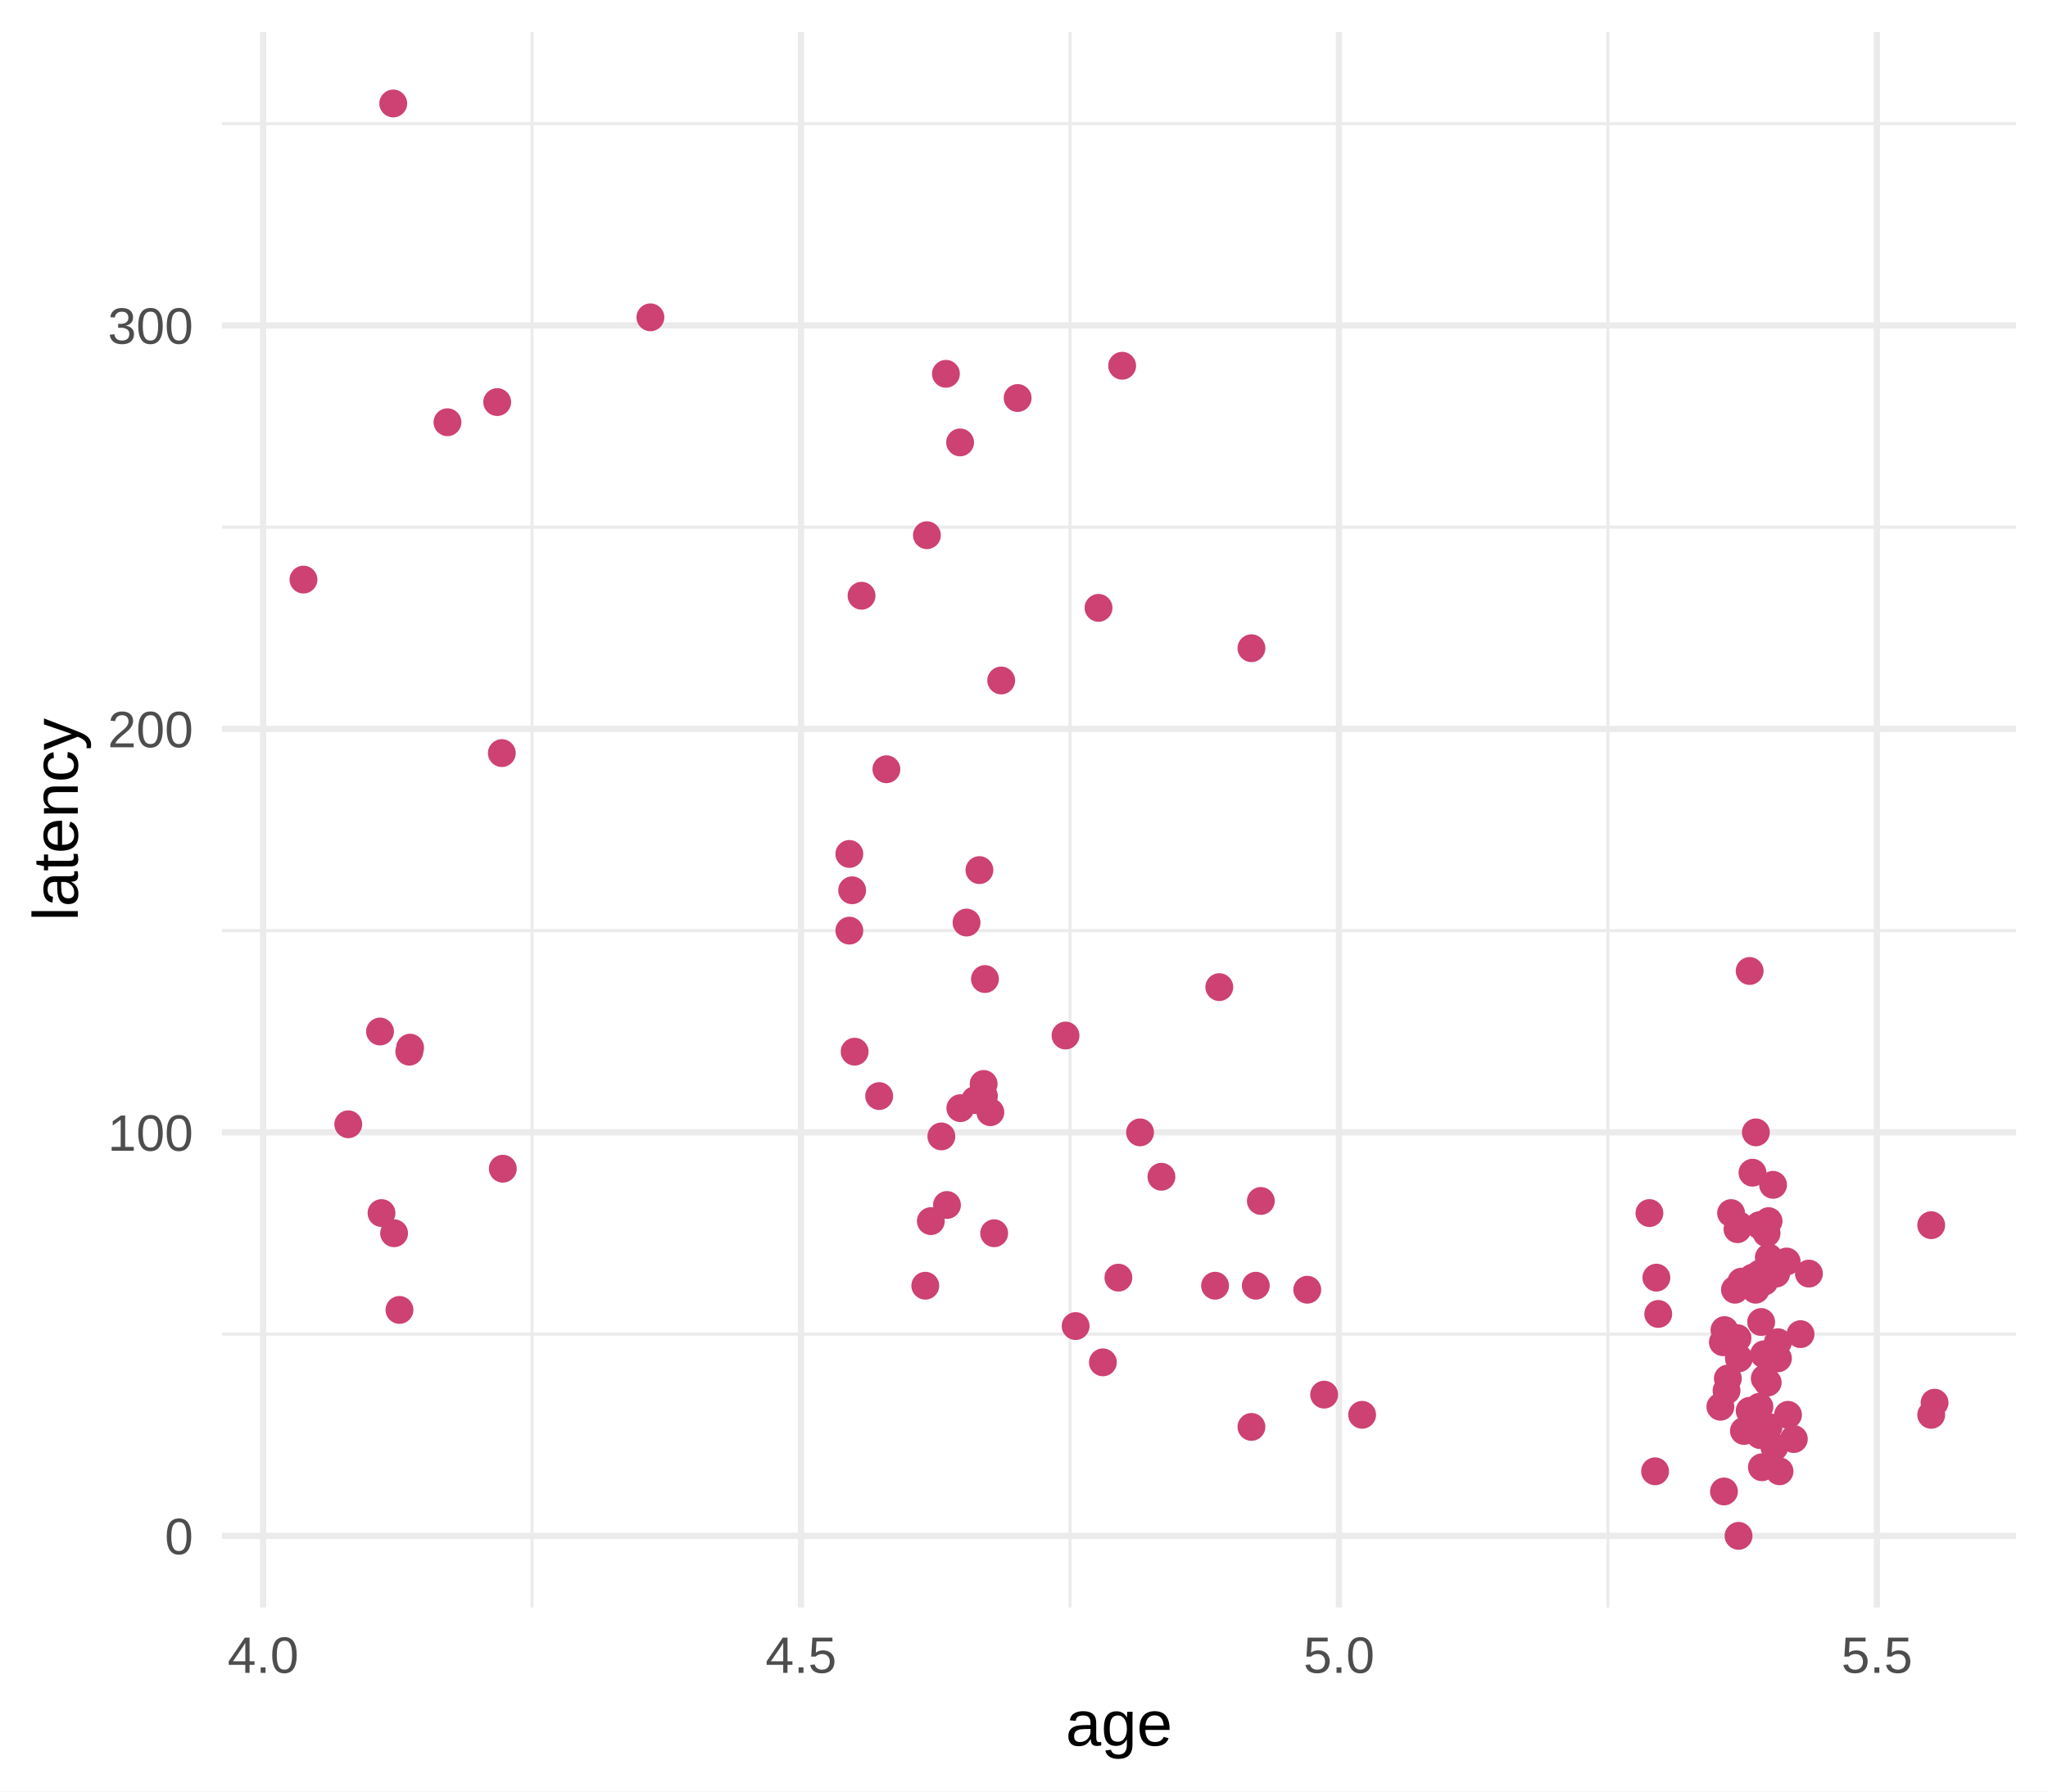
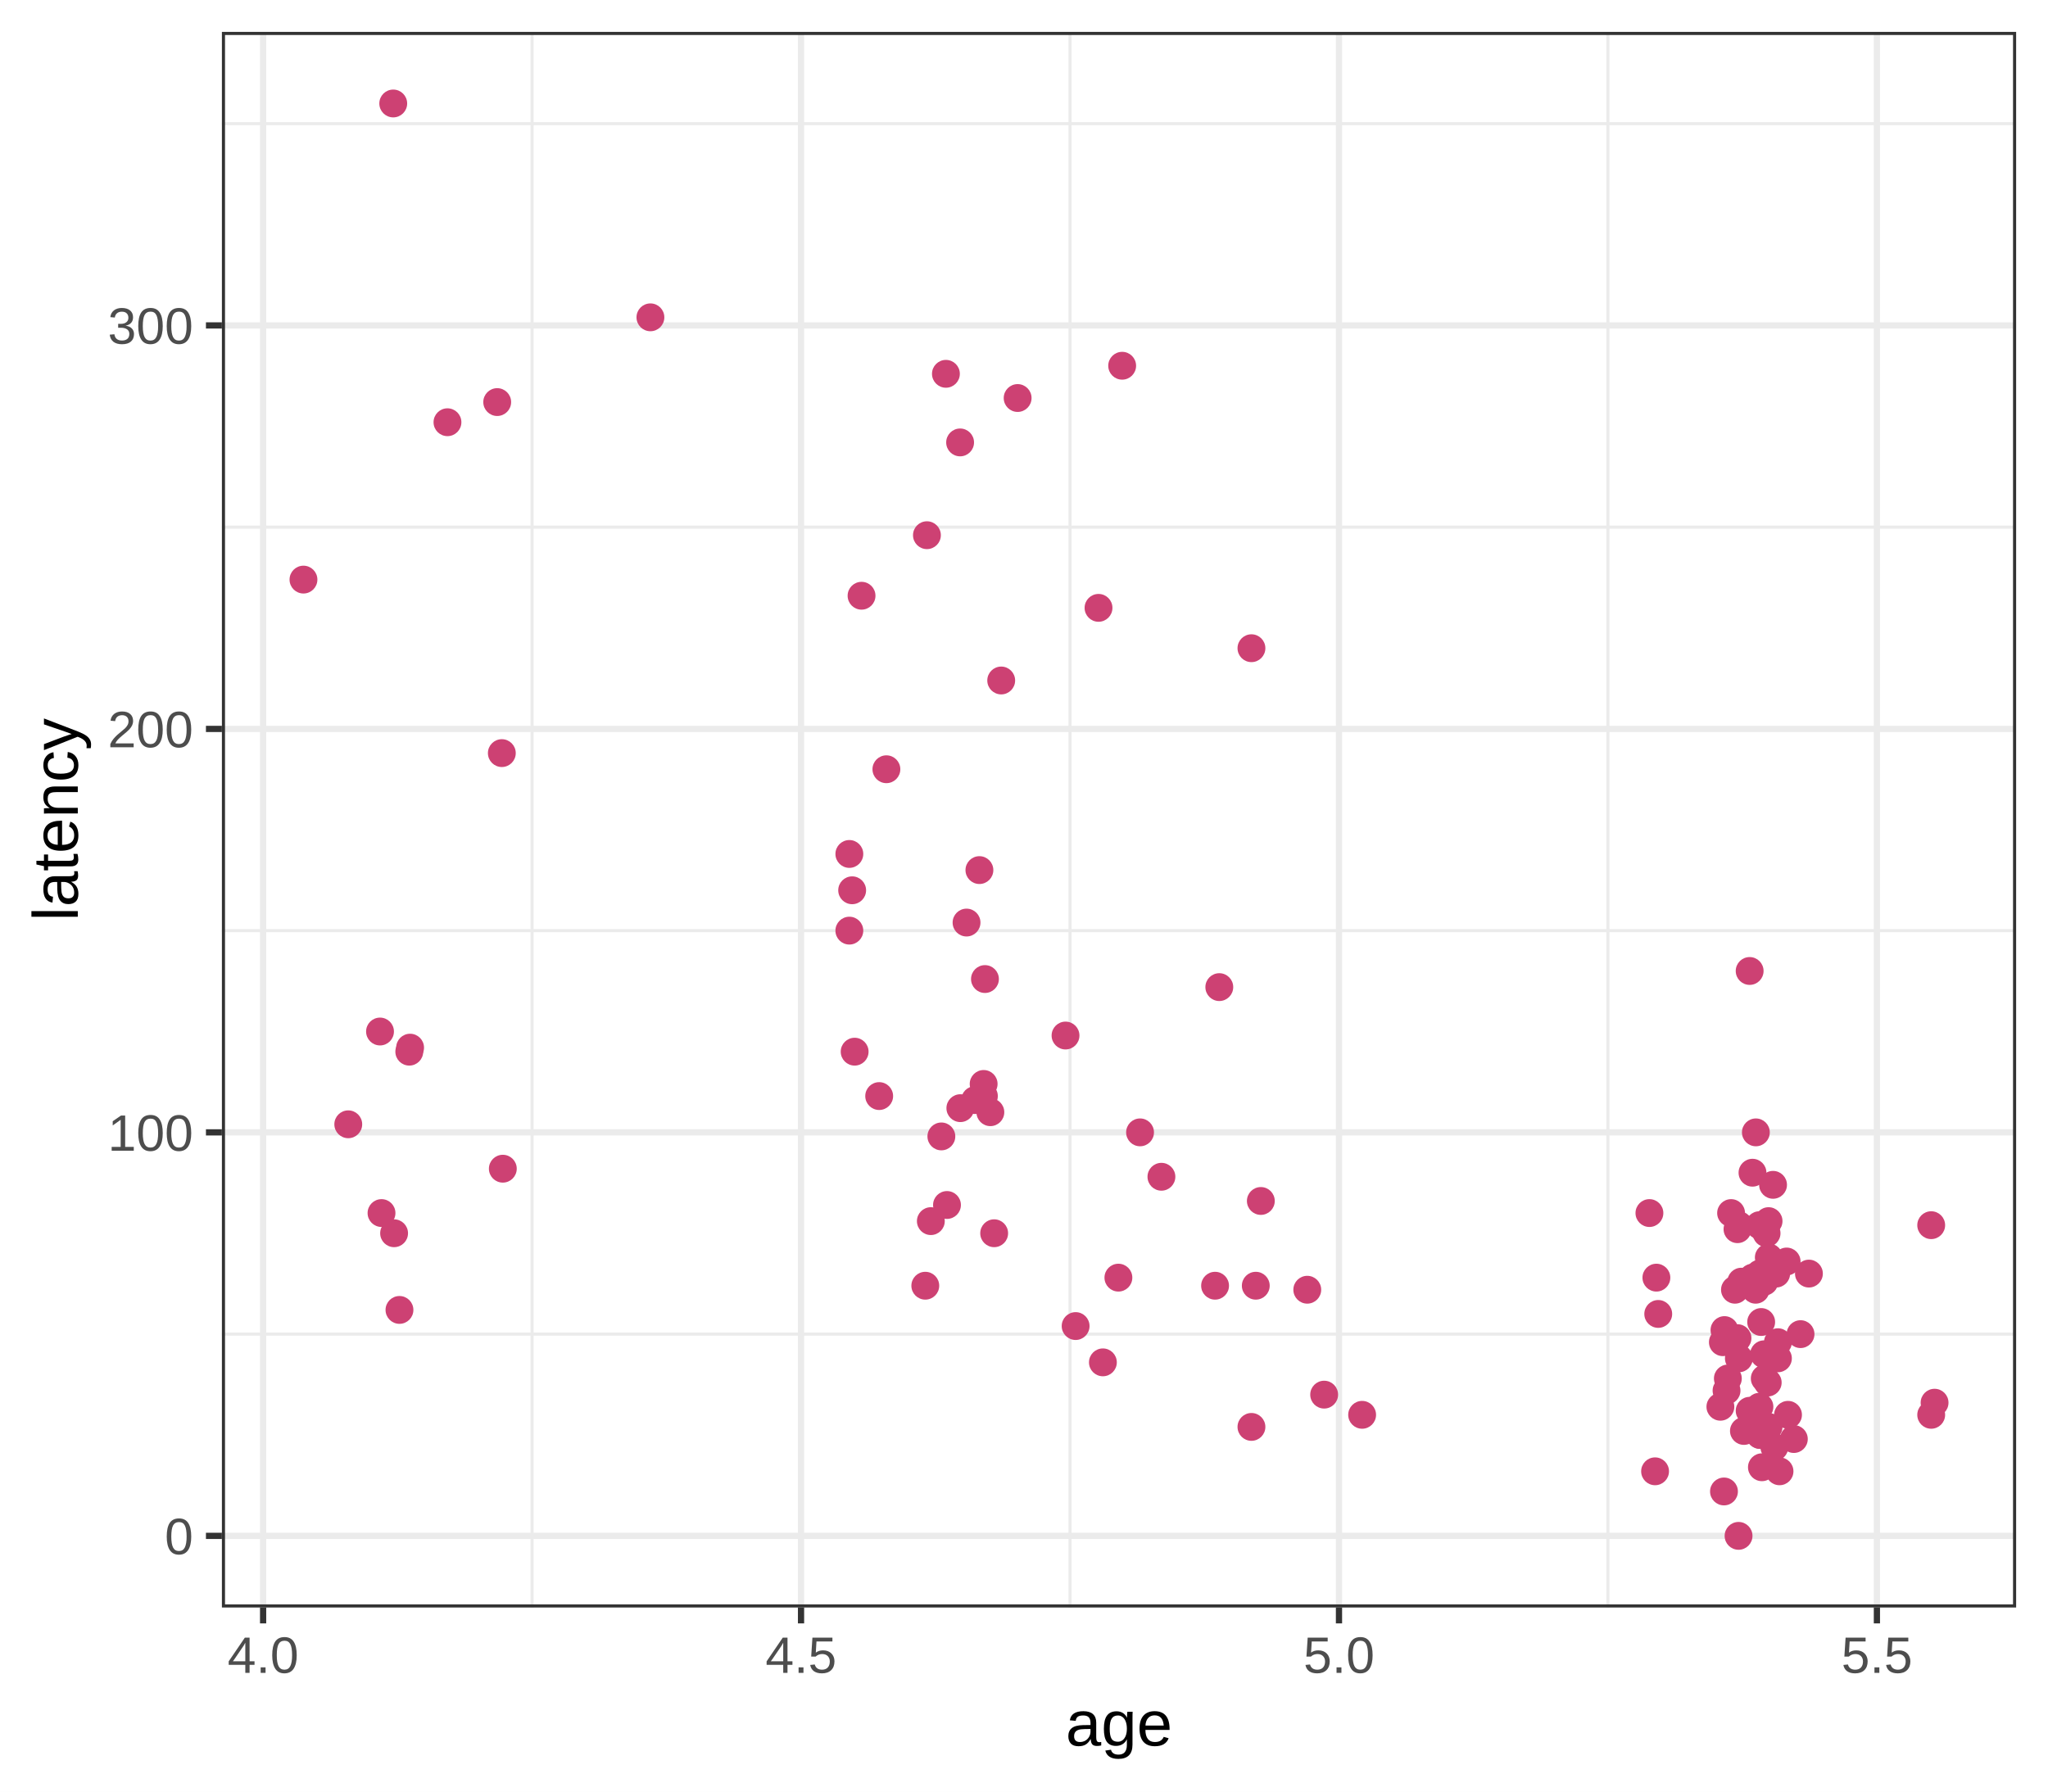
<svg xmlns="http://www.w3.org/2000/svg" class="svglite" width="576.00pt" height="504.00pt" viewBox="0 0 576.00 504.00">
  <defs>
    <style type="text/css">
    .svglite line, .svglite polyline, .svglite polygon, .svglite path, .svglite rect, .svglite circle {
      fill: none;
      stroke: #000000;
      stroke-linecap: round;
      stroke-linejoin: round;
      stroke-miterlimit: 10.00;
    }
    .svglite text {
      white-space: pre;
    }
  </style>
  </defs>
  <rect width="100%" height="100%" style="stroke: none; fill: #FFFFFF;" />
  <defs>
    <clipPath id="cpMC4wMHw1NzYuMDB8MC4wMHw1MDQuMDA=">
      <rect x="0.00" y="0.00" width="576.00" height="504.00" />
    </clipPath>
  </defs>
  <g clip-path="url(#cpMC4wMHw1NzYuMDB8MC4wMHw1MDQuMDA=)">
- </g>
+     <rect x="0" y="-0" width="576.00" height="504.00" style="stroke-width: 1.75; stroke: #FFFFFF; fill: #FFFFFF;" />
+   </g>
  <defs>
    <clipPath id="cpNjIuNDF8NTY3LjAzfDguOTd8NDUyLjIx">
      <rect x="62.41" y="8.97" width="504.63" height="443.24" />
    </clipPath>
  </defs>
  <g clip-path="url(#cpNjIuNDF8NTY3LjAzfDguOTd8NDUyLjIx)">
+     <rect x="62.41" y="8.97" width="504.63" height="443.24" style="stroke-width: 1.75; stroke: none; fill: #FFFFFF;" />
    <polyline points="62.41,375.31 567.03,375.31 " style="stroke-width: 0.87; stroke: #EBEBEB; stroke-linecap: butt;" />
    <polyline points="62.41,261.80 567.03,261.80 " style="stroke-width: 0.87; stroke: #EBEBEB; stroke-linecap: butt;" />
    <polyline points="62.41,148.29 567.03,148.29 " style="stroke-width: 0.87; stroke: #EBEBEB; stroke-linecap: butt;" />
    <polyline points="62.41,34.79 567.03,34.79 " style="stroke-width: 0.87; stroke: #EBEBEB; stroke-linecap: butt;" />
    <polyline points="149.65,452.21 149.65,8.97 " style="stroke-width: 0.87; stroke: #EBEBEB; stroke-linecap: butt;" />
    <polyline points="300.94,452.21 300.94,8.97 " style="stroke-width: 0.87; stroke: #EBEBEB; stroke-linecap: butt;" />
    <polyline points="452.23,452.21 452.23,8.97 " style="stroke-width: 0.87; stroke: #EBEBEB; stroke-linecap: butt;" />
    <polyline points="62.41,432.06 567.03,432.06 " style="stroke-width: 1.75; stroke: #EBEBEB; stroke-linecap: butt;" />
    <polyline points="62.41,318.55 567.03,318.55 " style="stroke-width: 1.75; stroke: #EBEBEB; stroke-linecap: butt;" />
    <polyline points="62.41,205.05 567.03,205.05 " style="stroke-width: 1.75; stroke: #EBEBEB; stroke-linecap: butt;" />
    <polyline points="62.41,91.54 567.03,91.54 " style="stroke-width: 1.75; stroke: #EBEBEB; stroke-linecap: butt;" />
    <polyline points="74.00,452.21 74.00,8.97 " style="stroke-width: 1.75; stroke: #EBEBEB; stroke-linecap: butt;" />
    <polyline points="225.29,452.21 225.29,8.97 " style="stroke-width: 1.75; stroke: #EBEBEB; stroke-linecap: butt;" />
    <polyline points="376.59,452.21 376.59,8.97 " style="stroke-width: 1.75; stroke: #EBEBEB; stroke-linecap: butt;" />
    <polyline points="527.88,452.21 527.88,8.97 " style="stroke-width: 1.75; stroke: #EBEBEB; stroke-linecap: butt;" />
    <circle cx="499.04" cy="407.09" r="3.56" style="stroke-width: 0.71; stroke: #CD4173; fill: #CD4173;" />
    <circle cx="270.10" cy="311.74" r="3.56" style="stroke-width: 0.71; stroke: #CD4173; fill: #CD4173;" />
    <circle cx="485.96" cy="387.79" r="3.56" style="stroke-width: 0.71; stroke: #CD4173; fill: #CD4173;" />
    <circle cx="506.40" cy="375.31" r="3.56" style="stroke-width: 0.71; stroke: #CD4173; fill: #CD4173;" />
    <circle cx="496.22" cy="360.55" r="3.56" style="stroke-width: 0.71; stroke: #CD4173; fill: #CD4173;" />
    <circle cx="494.96" cy="403.68" r="3.56" style="stroke-width: 0.71; stroke: #CD4173; fill: #CD4173;" />
    <circle cx="487.96" cy="377.58" r="3.56" style="stroke-width: 0.71; stroke: #CD4173; fill: #CD4173;" />
    <circle cx="141.42" cy="328.77" r="3.56" style="stroke-width: 0.71; stroke: #CD4173; fill: #CD4173;" />
    <circle cx="484.87" cy="419.57" r="3.56" style="stroke-width: 0.71; stroke: #CD4173; fill: #CD4173;" />
    <circle cx="276.72" cy="308.34" r="3.56" style="stroke-width: 0.71; stroke: #CD4173; fill: #CD4173;" />
    <circle cx="279.61" cy="346.93" r="3.56" style="stroke-width: 0.71; stroke: #CD4173; fill: #CD4173;" />
    <circle cx="112.35" cy="368.50" r="3.56" style="stroke-width: 0.71; stroke: #CD4173; fill: #CD4173;" />
    <circle cx="342.93" cy="277.69" r="3.56" style="stroke-width: 0.71; stroke: #CD4173; fill: #CD4173;" />
    <circle cx="499.55" cy="358.28" r="3.56" style="stroke-width: 0.71; stroke: #CD4173; fill: #CD4173;" />
    <circle cx="139.84" cy="113.11" r="3.56" style="stroke-width: 0.71; stroke: #CD4173; fill: #CD4173;" />
    <circle cx="492.09" cy="396.87" r="3.56" style="stroke-width: 0.71; stroke: #CD4173; fill: #CD4173;" />
    <circle cx="270.03" cy="124.46" r="3.56" style="stroke-width: 0.71; stroke: #CD4173; fill: #CD4173;" />
    <circle cx="354.61" cy="337.85" r="3.56" style="stroke-width: 0.71; stroke: #CD4173; fill: #CD4173;" />
    <circle cx="502.88" cy="398.01" r="3.56" style="stroke-width: 0.71; stroke: #CD4173; fill: #CD4173;" />
    <circle cx="264.76" cy="319.69" r="3.56" style="stroke-width: 0.71; stroke: #CD4173; fill: #CD4173;" />
    <circle cx="491.23" cy="360.55" r="3.56" style="stroke-width: 0.71; stroke: #CD4173; fill: #CD4173;" />
    <circle cx="351.97" cy="401.41" r="3.56" style="stroke-width: 0.71; stroke: #CD4173; fill: #CD4173;" />
    <circle cx="497.17" cy="388.93" r="3.56" style="stroke-width: 0.71; stroke: #CD4173; fill: #CD4173;" />
    <circle cx="107.30" cy="341.25" r="3.56" style="stroke-width: 0.71; stroke: #CD4173; fill: #CD4173;" />
    <circle cx="543.15" cy="398.01" r="3.56" style="stroke-width: 0.71; stroke: #CD4173; fill: #CD4173;" />
    <circle cx="494.93" cy="358.28" r="3.56" style="stroke-width: 0.71; stroke: #CD4173; fill: #CD4173;" />
    <circle cx="489.06" cy="344.66" r="3.56" style="stroke-width: 0.71; stroke: #CD4173; fill: #CD4173;" />
    <circle cx="240.37" cy="295.85" r="3.56" style="stroke-width: 0.71; stroke: #CD4173; fill: #CD4173;" />
    <circle cx="494.84" cy="344.66" r="3.56" style="stroke-width: 0.71; stroke: #CD4173; fill: #CD4173;" />
    <circle cx="260.24" cy="361.69" r="3.56" style="stroke-width: 0.71; stroke: #CD4173; fill: #CD4173;" />
    <circle cx="497.48" cy="353.74" r="3.56" style="stroke-width: 0.71; stroke: #CD4173; fill: #CD4173;" />
    <circle cx="492.89" cy="359.42" r="3.56" style="stroke-width: 0.71; stroke: #CD4173; fill: #CD4173;" />
    <circle cx="141.14" cy="211.86" r="3.56" style="stroke-width: 0.71; stroke: #CD4173; fill: #CD4173;" />
    <circle cx="508.76" cy="358.28" r="3.56" style="stroke-width: 0.71; stroke: #CD4173; fill: #CD4173;" />
    <circle cx="500.49" cy="413.90" r="3.56" style="stroke-width: 0.71; stroke: #CD4173; fill: #CD4173;" />
    <circle cx="497.41" cy="401.41" r="3.56" style="stroke-width: 0.71; stroke: #CD4173; fill: #CD4173;" />
    <circle cx="275.46" cy="244.77" r="3.56" style="stroke-width: 0.71; stroke: #CD4173; fill: #CD4173;" />
    <circle cx="504.52" cy="404.82" r="3.56" style="stroke-width: 0.71; stroke: #CD4173; fill: #CD4173;" />
    <circle cx="489.06" cy="382.12" r="3.56" style="stroke-width: 0.71; stroke: #CD4173; fill: #CD4173;" />
    <circle cx="498.67" cy="333.31" r="3.56" style="stroke-width: 0.71; stroke: #CD4173; fill: #CD4173;" />
    <circle cx="110.60" cy="29.11" r="3.56" style="stroke-width: 0.71; stroke: #CD4173; fill: #CD4173;" />
    <circle cx="493.10" cy="361.69" r="3.56" style="stroke-width: 0.71; stroke: #CD4173; fill: #CD4173;" />
    <circle cx="383.10" cy="398.01" r="3.56" style="stroke-width: 0.71; stroke: #CD4173; fill: #CD4173;" />
    <circle cx="466.38" cy="369.63" r="3.56" style="stroke-width: 0.71; stroke: #CD4173; fill: #CD4173;" />
    <circle cx="495.33" cy="371.90" r="3.56" style="stroke-width: 0.71; stroke: #CD4173; fill: #CD4173;" />
    <circle cx="278.54" cy="312.88" r="3.56" style="stroke-width: 0.71; stroke: #CD4173; fill: #CD4173;" />
    <circle cx="495.21" cy="403.68" r="3.56" style="stroke-width: 0.71; stroke: #CD4173; fill: #CD4173;" />
    <circle cx="299.68" cy="291.31" r="3.56" style="stroke-width: 0.71; stroke: #CD4173; fill: #CD4173;" />
    <circle cx="483.86" cy="395.74" r="3.56" style="stroke-width: 0.71; stroke: #CD4173; fill: #CD4173;" />
    <circle cx="496.22" cy="345.79" r="3.56" style="stroke-width: 0.71; stroke: #CD4173; fill: #CD4173;" />
    <circle cx="266.34" cy="338.98" r="3.56" style="stroke-width: 0.71; stroke: #CD4173; fill: #CD4173;" />
    <circle cx="497.48" cy="382.12" r="3.56" style="stroke-width: 0.71; stroke: #CD4173; fill: #CD4173;" />
    <circle cx="488.67" cy="376.44" r="3.56" style="stroke-width: 0.71; stroke: #CD4173; fill: #CD4173;" />
    <circle cx="496.12" cy="358.28" r="3.56" style="stroke-width: 0.71; stroke: #CD4173; fill: #CD4173;" />
    <circle cx="543.15" cy="344.66" r="3.56" style="stroke-width: 0.71; stroke: #CD4173; fill: #CD4173;" />
    <circle cx="85.35" cy="163.05" r="3.56" style="stroke-width: 0.71; stroke: #CD4173; fill: #CD4173;" />
    <circle cx="238.88" cy="240.23" r="3.56" style="stroke-width: 0.71; stroke: #CD4173; fill: #CD4173;" />
    <circle cx="314.55" cy="359.42" r="3.56" style="stroke-width: 0.71; stroke: #CD4173; fill: #CD4173;" />
    <circle cx="493.84" cy="318.55" r="3.56" style="stroke-width: 0.71; stroke: #CD4173; fill: #CD4173;" />
    <circle cx="351.97" cy="182.35" r="3.56" style="stroke-width: 0.71; stroke: #CD4173; fill: #CD4173;" />
    <circle cx="500.04" cy="382.12" r="3.56" style="stroke-width: 0.71; stroke: #CD4173; fill: #CD4173;" />
    <circle cx="341.74" cy="361.69" r="3.56" style="stroke-width: 0.71; stroke: #CD4173; fill: #CD4173;" />
    <circle cx="502.49" cy="354.88" r="3.56" style="stroke-width: 0.71; stroke: #CD4173; fill: #CD4173;" />
    <circle cx="110.84" cy="346.93" r="3.56" style="stroke-width: 0.71; stroke: #CD4173; fill: #CD4173;" />
    <circle cx="495.54" cy="412.76" r="3.56" style="stroke-width: 0.71; stroke: #CD4173; fill: #CD4173;" />
    <circle cx="242.31" cy="167.59" r="3.56" style="stroke-width: 0.71; stroke: #CD4173; fill: #CD4173;" />
    <circle cx="182.93" cy="89.27" r="3.56" style="stroke-width: 0.71; stroke: #CD4173; fill: #CD4173;" />
    <circle cx="320.64" cy="318.55" r="3.56" style="stroke-width: 0.71; stroke: #CD4173; fill: #CD4173;" />
    <circle cx="487.96" cy="362.82" r="3.56" style="stroke-width: 0.71; stroke: #CD4173; fill: #CD4173;" />
    <circle cx="496.34" cy="387.79" r="3.56" style="stroke-width: 0.71; stroke: #CD4173; fill: #CD4173;" />
    <circle cx="106.88" cy="290.18" r="3.56" style="stroke-width: 0.71; stroke: #CD4173; fill: #CD4173;" />
    <circle cx="97.95" cy="316.28" r="3.56" style="stroke-width: 0.71; stroke: #CD4173; fill: #CD4173;" />
    <circle cx="247.27" cy="308.34" r="3.56" style="stroke-width: 0.71; stroke: #CD4173; fill: #CD4173;" />
    <circle cx="544.10" cy="394.60" r="3.56" style="stroke-width: 0.71; stroke: #CD4173; fill: #CD4173;" />
    <circle cx="326.65" cy="331.04" r="3.56" style="stroke-width: 0.71; stroke: #CD4173; fill: #CD4173;" />
    <circle cx="488.67" cy="345.79" r="3.56" style="stroke-width: 0.71; stroke: #CD4173; fill: #CD4173;" />
    <circle cx="490.48" cy="402.55" r="3.56" style="stroke-width: 0.71; stroke: #CD4173; fill: #CD4173;" />
    <circle cx="497.41" cy="343.52" r="3.56" style="stroke-width: 0.71; stroke: #CD4173; fill: #CD4173;" />
    <circle cx="372.42" cy="392.33" r="3.56" style="stroke-width: 0.71; stroke: #CD4173; fill: #CD4173;" />
    <circle cx="484.56" cy="377.58" r="3.56" style="stroke-width: 0.71; stroke: #CD4173; fill: #CD4173;" />
    <circle cx="496.13" cy="380.98" r="3.56" style="stroke-width: 0.71; stroke: #CD4173; fill: #CD4173;" />
    <circle cx="315.61" cy="102.89" r="3.56" style="stroke-width: 0.71; stroke: #CD4173; fill: #CD4173;" />
    <circle cx="260.70" cy="150.56" r="3.56" style="stroke-width: 0.71; stroke: #CD4173; fill: #CD4173;" />
    <circle cx="489.74" cy="360.55" r="3.56" style="stroke-width: 0.71; stroke: #CD4173; fill: #CD4173;" />
    <circle cx="488.97" cy="432.06" r="3.56" style="stroke-width: 0.71; stroke: #CD4173; fill: #CD4173;" />
    <circle cx="277.02" cy="275.42" r="3.56" style="stroke-width: 0.71; stroke: #CD4173; fill: #CD4173;" />
    <circle cx="485.59" cy="391.20" r="3.56" style="stroke-width: 0.71; stroke: #CD4173; fill: #CD4173;" />
    <circle cx="500.04" cy="377.58" r="3.56" style="stroke-width: 0.71; stroke: #CD4173; fill: #CD4173;" />
    <circle cx="465.86" cy="359.42" r="3.56" style="stroke-width: 0.71; stroke: #CD4173; fill: #CD4173;" />
    <circle cx="465.49" cy="413.90" r="3.56" style="stroke-width: 0.71; stroke: #CD4173; fill: #CD4173;" />
    <circle cx="125.85" cy="118.78" r="3.56" style="stroke-width: 0.71; stroke: #CD4173; fill: #CD4173;" />
    <circle cx="367.67" cy="362.82" r="3.56" style="stroke-width: 0.71; stroke: #CD4173; fill: #CD4173;" />
    <circle cx="492.09" cy="273.15" r="3.56" style="stroke-width: 0.71; stroke: #CD4173; fill: #CD4173;" />
    <circle cx="302.52" cy="373.04" r="3.56" style="stroke-width: 0.71; stroke: #CD4173; fill: #CD4173;" />
    <circle cx="353.19" cy="361.69" r="3.56" style="stroke-width: 0.71; stroke: #CD4173; fill: #CD4173;" />
    <circle cx="249.30" cy="216.40" r="3.56" style="stroke-width: 0.71; stroke: #CD4173; fill: #CD4173;" />
    <circle cx="492.89" cy="329.90" r="3.56" style="stroke-width: 0.71; stroke: #CD4173; fill: #CD4173;" />
    <circle cx="286.21" cy="111.97" r="3.56" style="stroke-width: 0.71; stroke: #CD4173; fill: #CD4173;" />
    <circle cx="493.77" cy="362.82" r="3.56" style="stroke-width: 0.71; stroke: #CD4173; fill: #CD4173;" />
    <circle cx="494.84" cy="395.74" r="3.56" style="stroke-width: 0.71; stroke: #CD4173; fill: #CD4173;" />
    <circle cx="115.34" cy="294.72" r="3.56" style="stroke-width: 0.71; stroke: #CD4173; fill: #CD4173;" />
    <circle cx="281.59" cy="191.43" r="3.56" style="stroke-width: 0.71; stroke: #CD4173; fill: #CD4173;" />
    <circle cx="486.87" cy="341.25" r="3.56" style="stroke-width: 0.71; stroke: #CD4173; fill: #CD4173;" />
    <circle cx="238.88" cy="261.80" r="3.56" style="stroke-width: 0.71; stroke: #CD4173; fill: #CD4173;" />
    <circle cx="496.85" cy="346.93" r="3.56" style="stroke-width: 0.71; stroke: #CD4173; fill: #CD4173;" />
    <circle cx="266.04" cy="105.16" r="3.56" style="stroke-width: 0.71; stroke: #CD4173; fill: #CD4173;" />
    <circle cx="308.96" cy="171.00" r="3.56" style="stroke-width: 0.71; stroke: #CD4173; fill: #CD4173;" />
    <circle cx="463.90" cy="341.25" r="3.56" style="stroke-width: 0.71; stroke: #CD4173; fill: #CD4173;" />
    <circle cx="276.65" cy="304.93" r="3.56" style="stroke-width: 0.71; stroke: #CD4173; fill: #CD4173;" />
    <circle cx="310.19" cy="383.25" r="3.56" style="stroke-width: 0.71; stroke: #CD4173; fill: #CD4173;" />
    <circle cx="274.25" cy="309.47" r="3.56" style="stroke-width: 0.71; stroke: #CD4173; fill: #CD4173;" />
    <circle cx="115.11" cy="295.85" r="3.56" style="stroke-width: 0.71; stroke: #CD4173; fill: #CD4173;" />
    <circle cx="485.01" cy="374.17" r="3.56" style="stroke-width: 0.71; stroke: #CD4173; fill: #CD4173;" />
    <circle cx="239.67" cy="250.45" r="3.56" style="stroke-width: 0.71; stroke: #CD4173; fill: #CD4173;" />
    <circle cx="261.80" cy="343.52" r="3.56" style="stroke-width: 0.71; stroke: #CD4173; fill: #CD4173;" />
    <circle cx="271.84" cy="259.53" r="3.56" style="stroke-width: 0.71; stroke: #CD4173; fill: #CD4173;" />
+     <rect x="62.41" y="8.97" width="504.63" height="443.24" style="stroke-width: 1.75; stroke: #333333;" />
  </g>
  <g clip-path="url(#cpMC4wMHw1NzYuMDB8MC4wMHw1MDQuMDA=)">
    <text x="54.34" y="437.22" text-anchor="end" style="font-size: 14.40px;fill: #4D4D4D; font-family: &quot;Arial&quot;;" textLength="8.01px" lengthAdjust="spacingAndGlyphs">0</text>
    <text x="54.34" y="323.72" text-anchor="end" style="font-size: 14.40px;fill: #4D4D4D; font-family: &quot;Arial&quot;;" textLength="24.02px" lengthAdjust="spacingAndGlyphs">100</text>
    <text x="54.34" y="210.21" text-anchor="end" style="font-size: 14.40px;fill: #4D4D4D; font-family: &quot;Arial&quot;;" textLength="24.02px" lengthAdjust="spacingAndGlyphs">200</text>
    <text x="54.34" y="96.70" text-anchor="end" style="font-size: 14.40px;fill: #4D4D4D; font-family: &quot;Arial&quot;;" textLength="24.02px" lengthAdjust="spacingAndGlyphs">300</text>
+     <polyline points="57.92,432.06 62.41,432.06 " style="stroke-width: 1.75; stroke: #333333; stroke-linecap: butt;" />
+     <polyline points="57.92,318.55 62.41,318.55 " style="stroke-width: 1.75; stroke: #333333; stroke-linecap: butt;" />
+     <polyline points="57.92,205.05 62.41,205.05 " style="stroke-width: 1.75; stroke: #333333; stroke-linecap: butt;" />
+     <polyline points="57.92,91.54 62.41,91.54 " style="stroke-width: 1.75; stroke: #333333; stroke-linecap: butt;" />
+     <polyline points="74.00,456.69 74.00,452.21 " style="stroke-width: 1.75; stroke: #333333; stroke-linecap: butt;" />
+     <polyline points="225.29,456.69 225.29,452.21 " style="stroke-width: 1.75; stroke: #333333; stroke-linecap: butt;" />
+     <polyline points="376.59,456.69 376.59,452.21 " style="stroke-width: 1.75; stroke: #333333; stroke-linecap: butt;" />
+     <polyline points="527.88,456.69 527.88,452.21 " style="stroke-width: 1.75; stroke: #333333; stroke-linecap: butt;" />
    <text x="74.00" y="470.60" text-anchor="middle" style="font-size: 14.40px;fill: #4D4D4D; font-family: &quot;Arial&quot;;" textLength="20.01px" lengthAdjust="spacingAndGlyphs">4.0</text>
    <text x="225.29" y="470.60" text-anchor="middle" style="font-size: 14.40px;fill: #4D4D4D; font-family: &quot;Arial&quot;;" textLength="20.01px" lengthAdjust="spacingAndGlyphs">4.5</text>
    <text x="376.59" y="470.60" text-anchor="middle" style="font-size: 14.40px;fill: #4D4D4D; font-family: &quot;Arial&quot;;" textLength="20.01px" lengthAdjust="spacingAndGlyphs">5.0</text>
    <text x="527.88" y="470.60" text-anchor="middle" style="font-size: 14.40px;fill: #4D4D4D; font-family: &quot;Arial&quot;;" textLength="20.01px" lengthAdjust="spacingAndGlyphs">5.5</text>
    <text x="314.72" y="491.07" text-anchor="middle" style="font-size: 18.00px; font-family: &quot;Arial&quot;;" textLength="30.02px" lengthAdjust="spacingAndGlyphs">age</text>
    <text transform="translate(21.88,230.59) rotate(-90)" text-anchor="middle" style="font-size: 18.00px; font-family: &quot;Arial&quot;;" textLength="57.02px" lengthAdjust="spacingAndGlyphs">latency</text>
  </g>
</svg>
